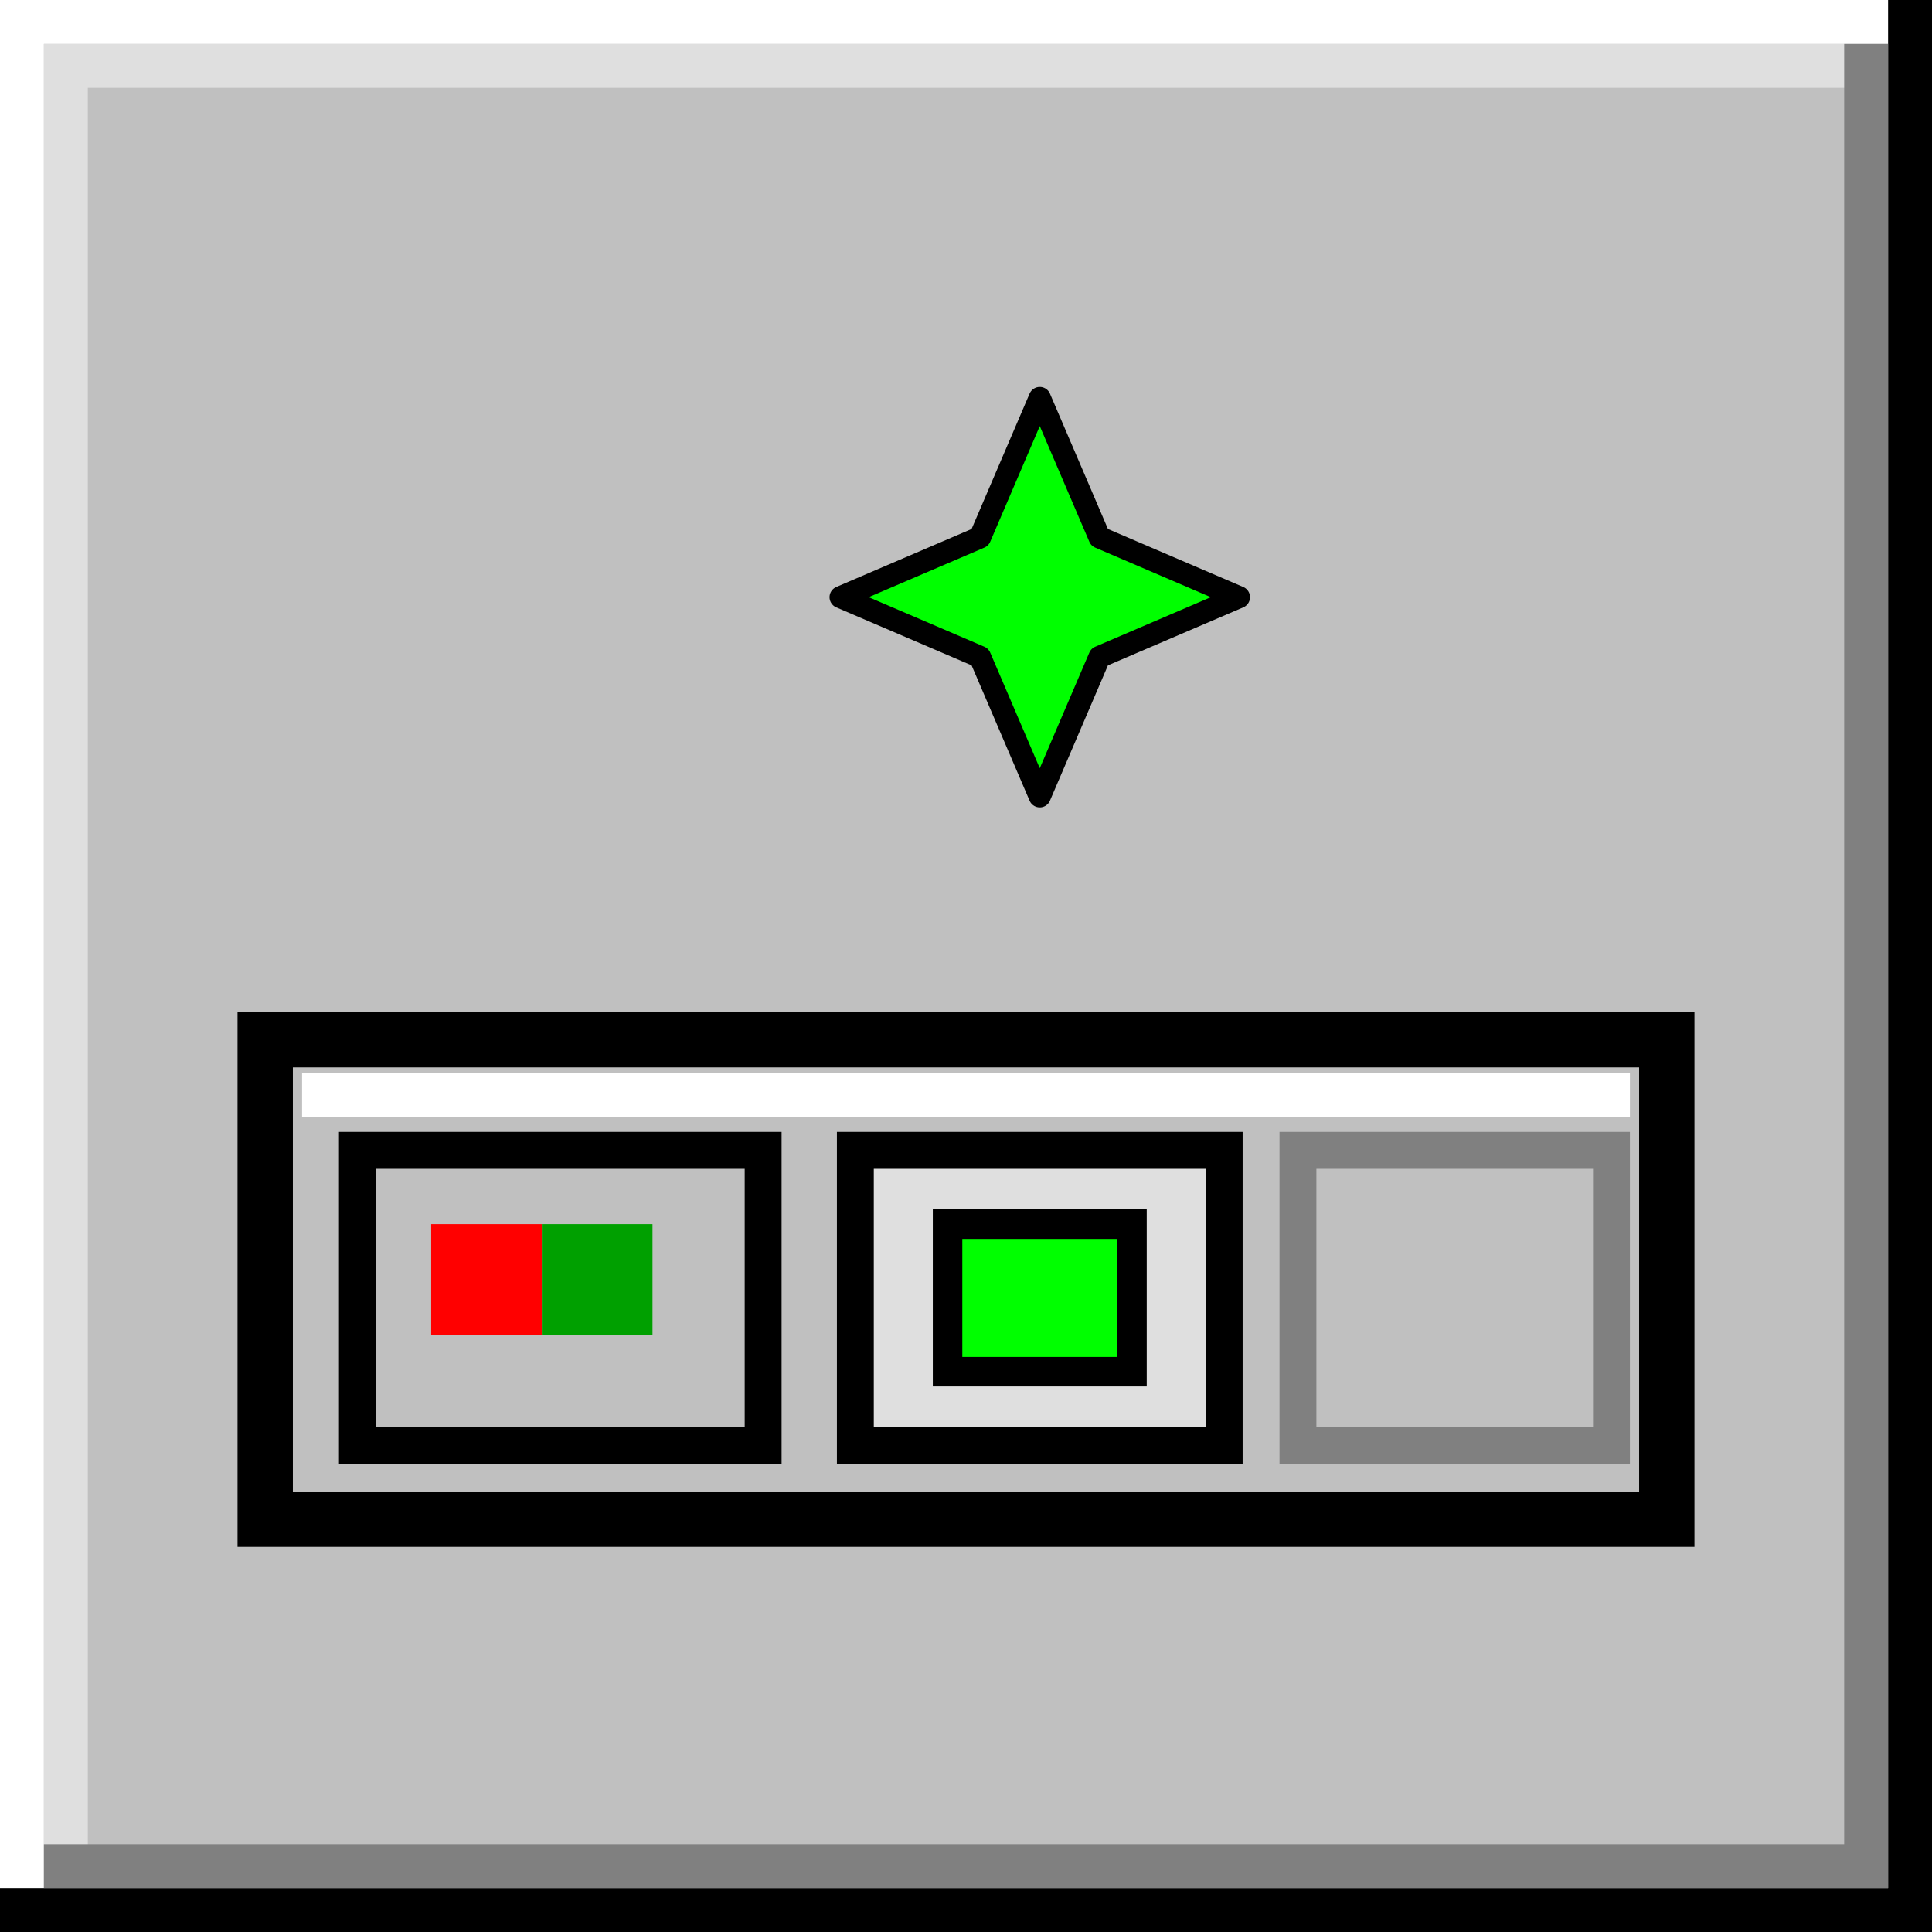
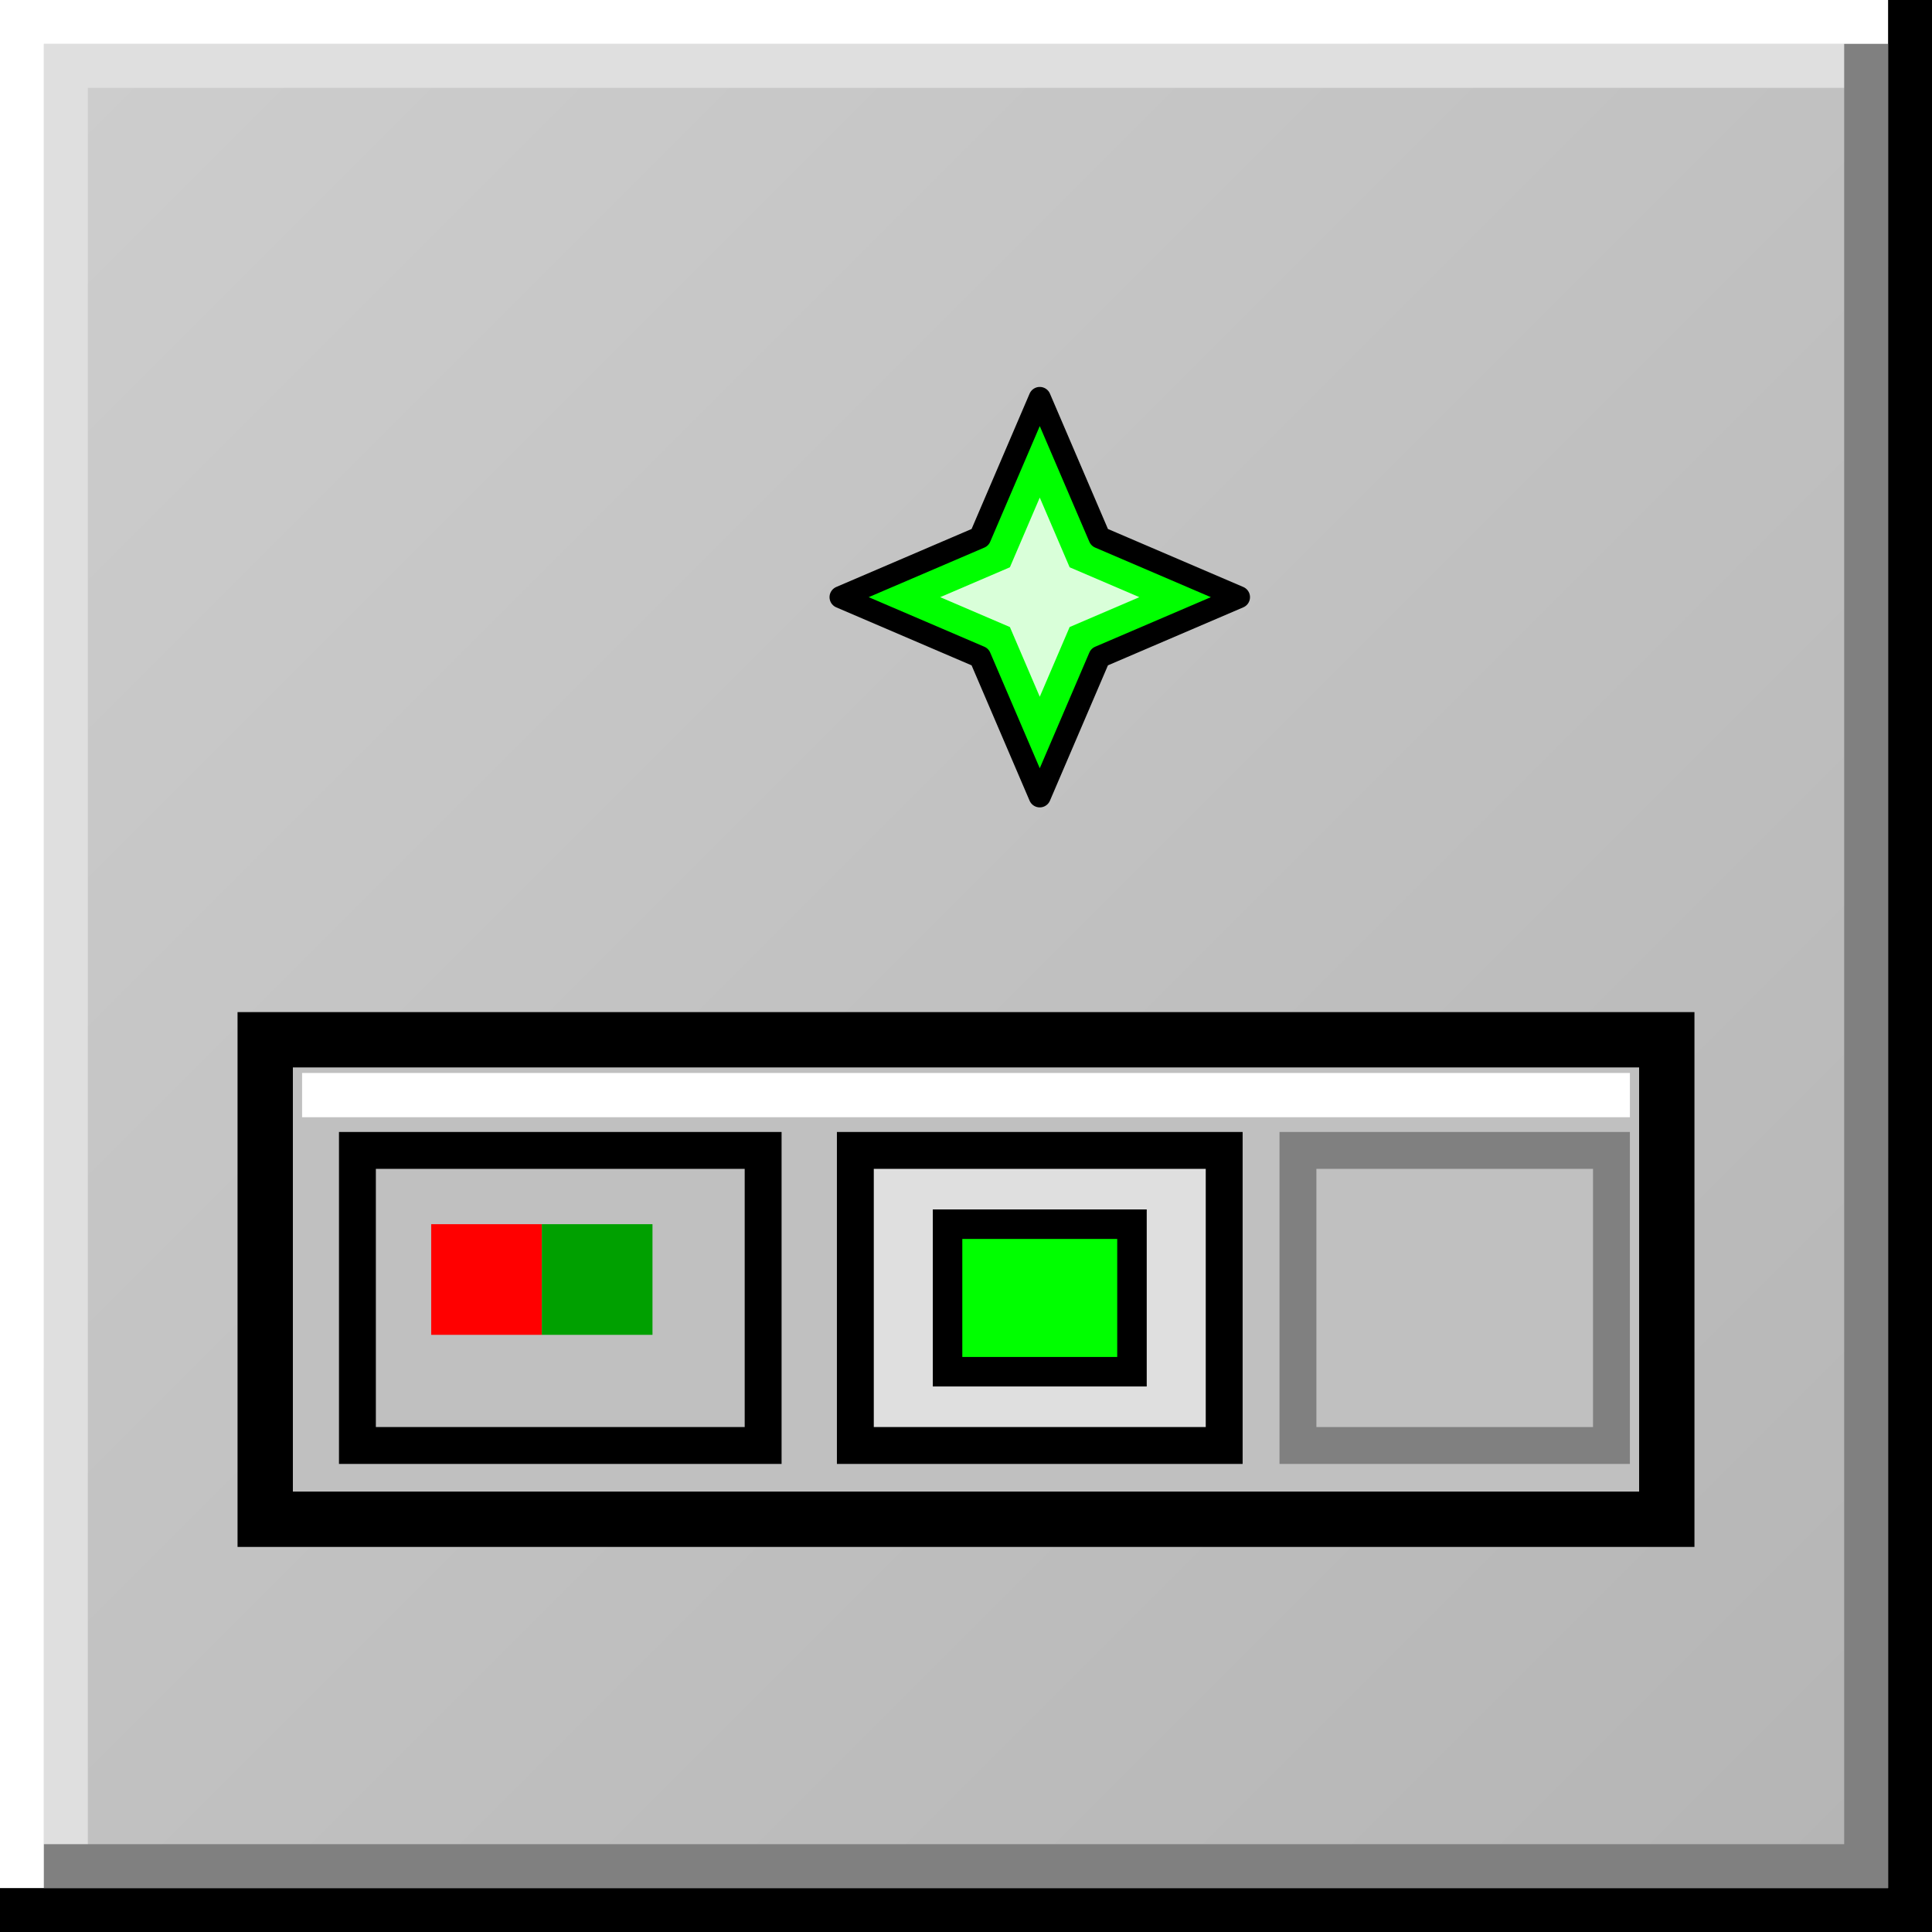
<svg xmlns="http://www.w3.org/2000/svg" viewBox="0 0 44 44">
-   <rect x="0" y="0" width="44" height="44" fill="#c0c0c0" />
+   <defs>
+     <linearGradient id="ff" x1="0" y1="0" x2="44" y2="44" gradientUnits="userSpaceOnUse">
+       <stop offset="0" stop-color="#cecece" />
+       <stop offset="1" stop-color="#b4b4b4" />
+     </linearGradient>
+   </defs>
+   <rect x="0" y="0" width="44" height="44" fill="url(#ff)" />
  <path d="M0 0 H44 V1 H1 V44 H0 Z" fill="#ffffff" />
  <path d="M1 1 H43 V2 H2 V43 H1 Z" fill="#dfdfdf" />
  <path d="M44 0 V44 H0 V43 H43 V0 Z" fill="#000000" />
  <path d="M43 1 V43 H1 V42 H42 V1 Z" fill="#808080" />
  <g transform="translate(22 22) scale(0.84) translate(-22 -22)">
    <rect x="3" y="24" width="38" height="13" fill="#c0c0c0" stroke="#000000" stroke-width="1.5" />
    <path d="M4 25.5 H40" stroke="#ffffff" stroke-width="1.2" />
    <rect x="5.5" y="27" width="11" height="8" fill="#c0c0c0" stroke="#000000" />
    <rect x="7.5" y="29" width="3" height="3" fill="#ff0000" />
    <rect x="10.5" y="29" width="3" height="3" fill="#00a000" />
    <rect x="19" y="27" width="10" height="8" fill="#dfdfdf" stroke="#000000" />
    <rect x="21.5" y="29" width="5" height="4" fill="#00ff00" stroke="#000000" stroke-width="0.8" />
    <rect x="31" y="27" width="8.5" height="8" fill="#c0c0c0" stroke="#808080" />
    <g transform="translate(24 12) scale(0.6) rotate(0)">
      <polygon points="0,-9.00 2.70,-2.70 9.00,0 2.70,2.70 0,9.00 -2.70,2.70 -9.00,0 -2.70,-2.70" fill="#00ff00" stroke="#000000" stroke-width="1" stroke-linejoin="round" />
+       <polygon points="0,-4.50 1.35,-1.35 4.50,0 1.35,1.35 0,4.50 -1.35,1.35 -4.50,0 -1.35,-1.35" fill="#ffffff" opacity="0.85" />
    </g>
  </g>
</svg>
